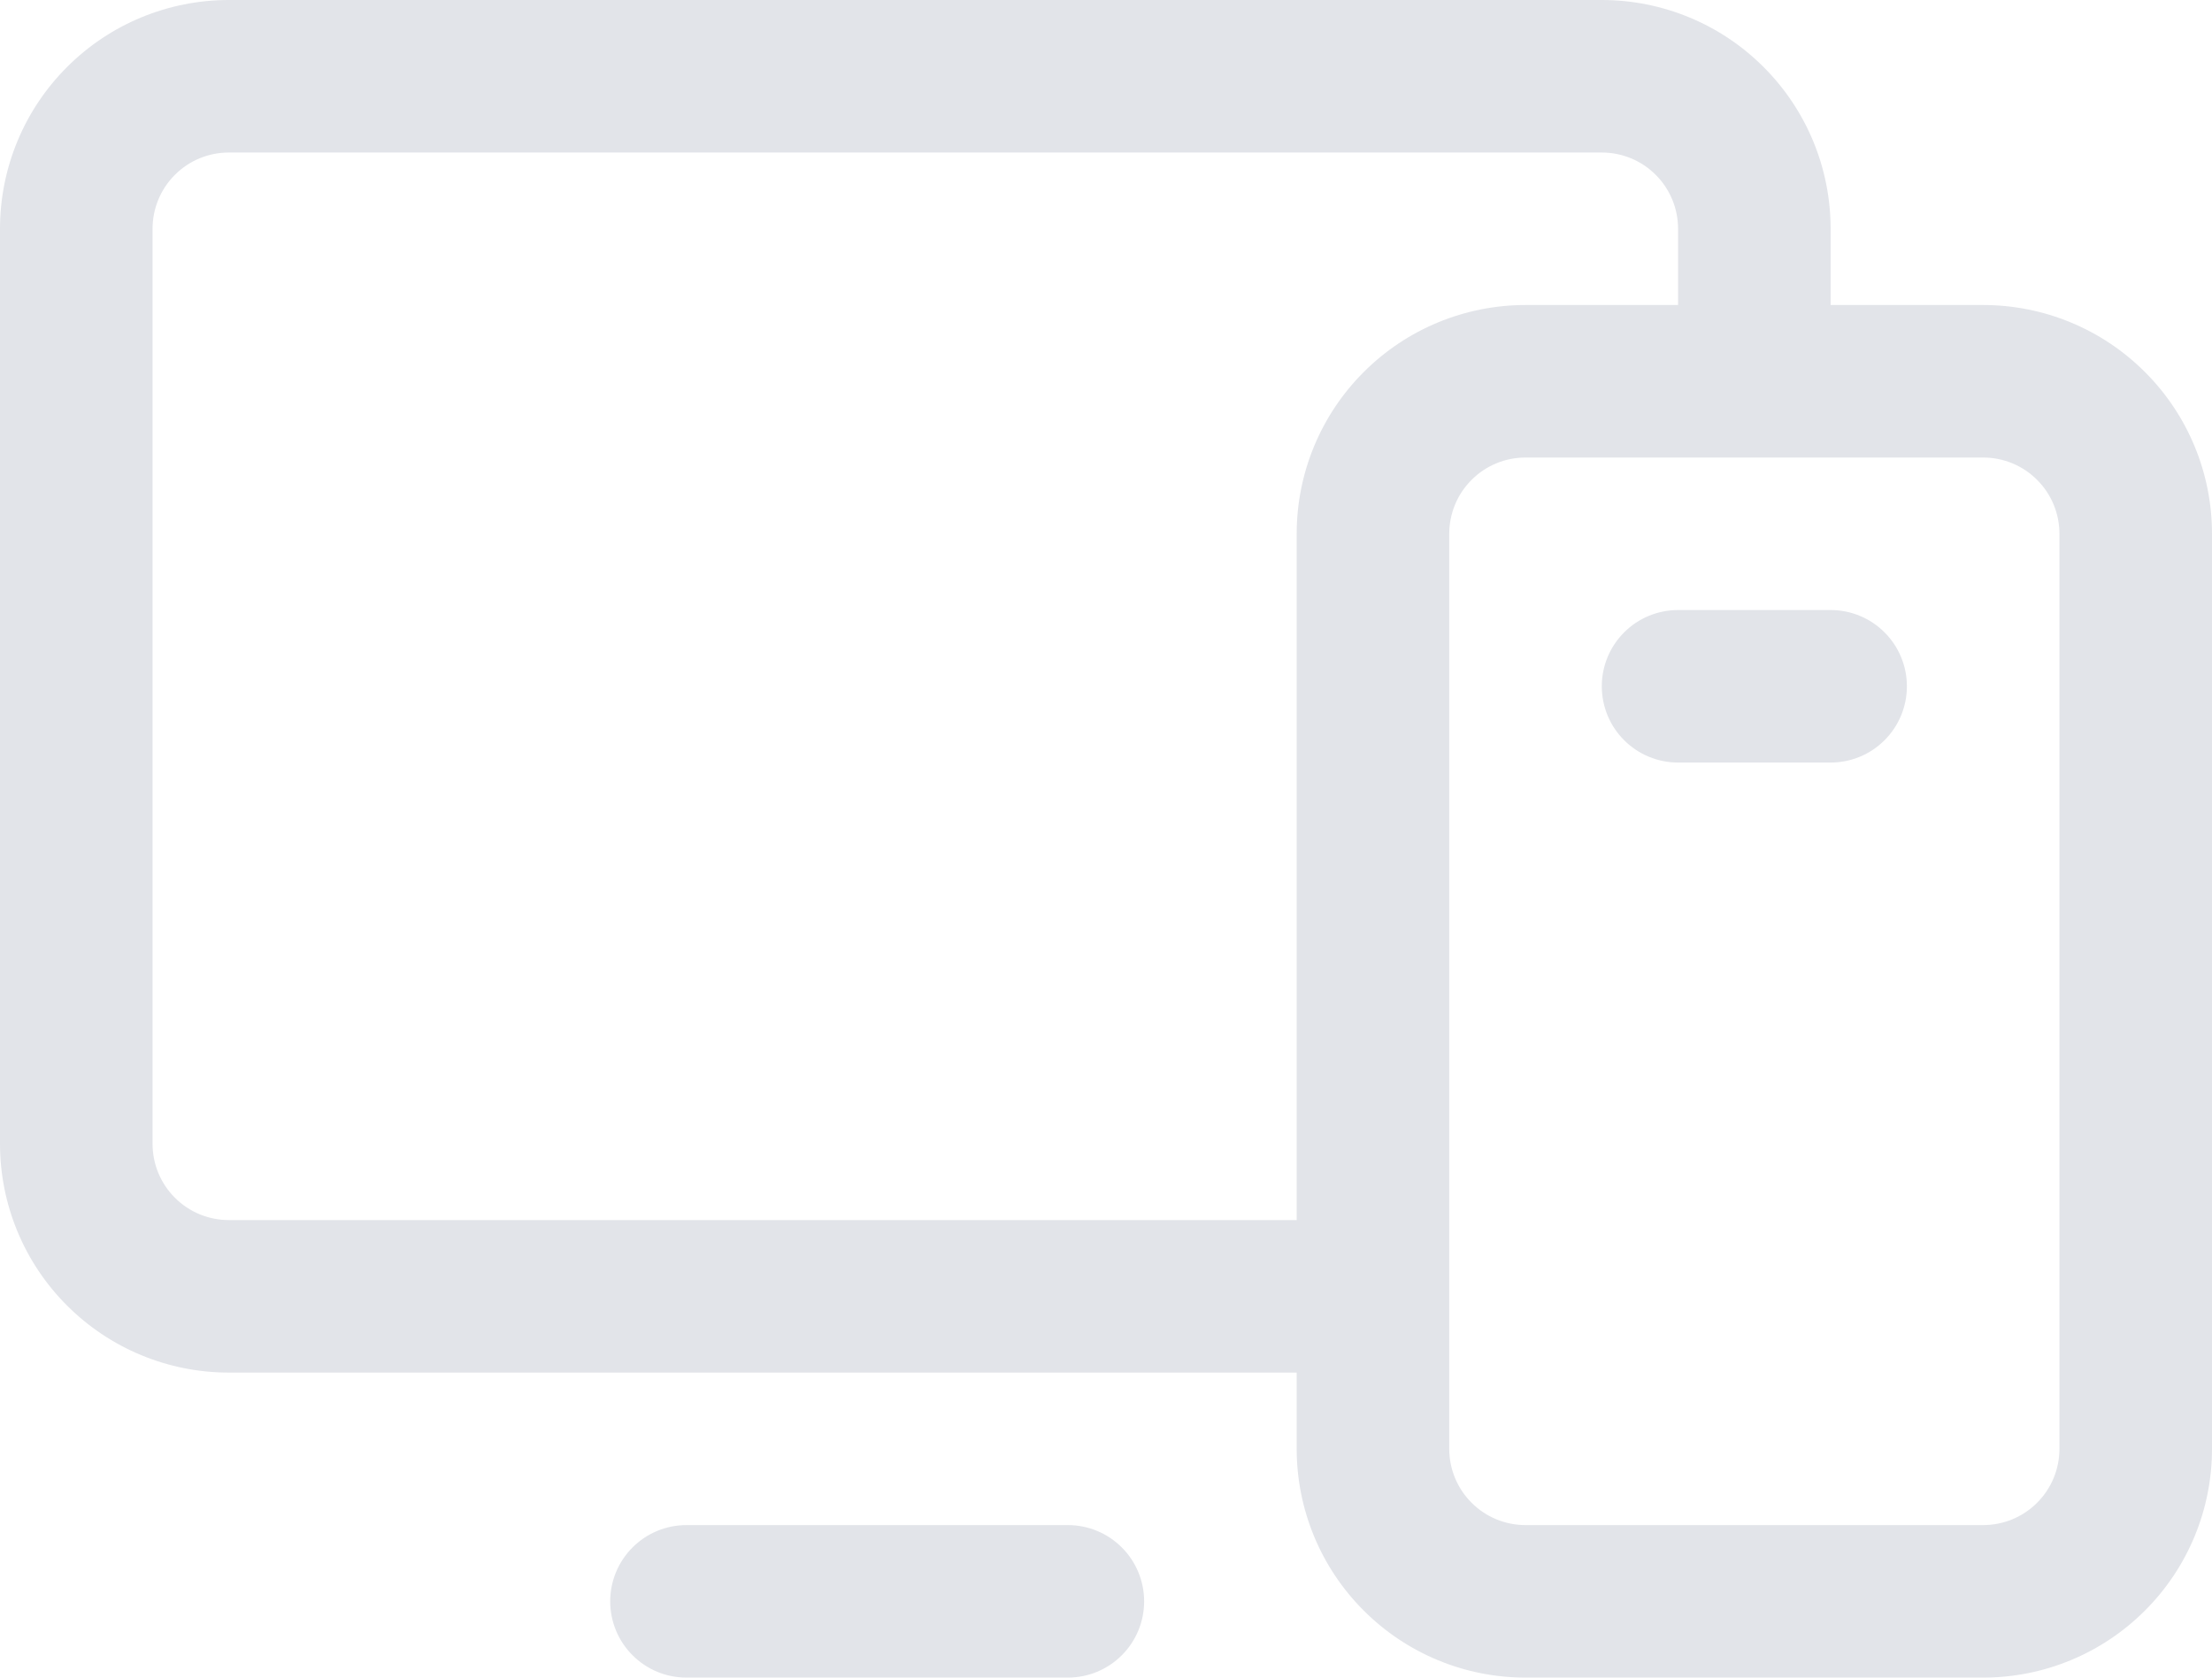
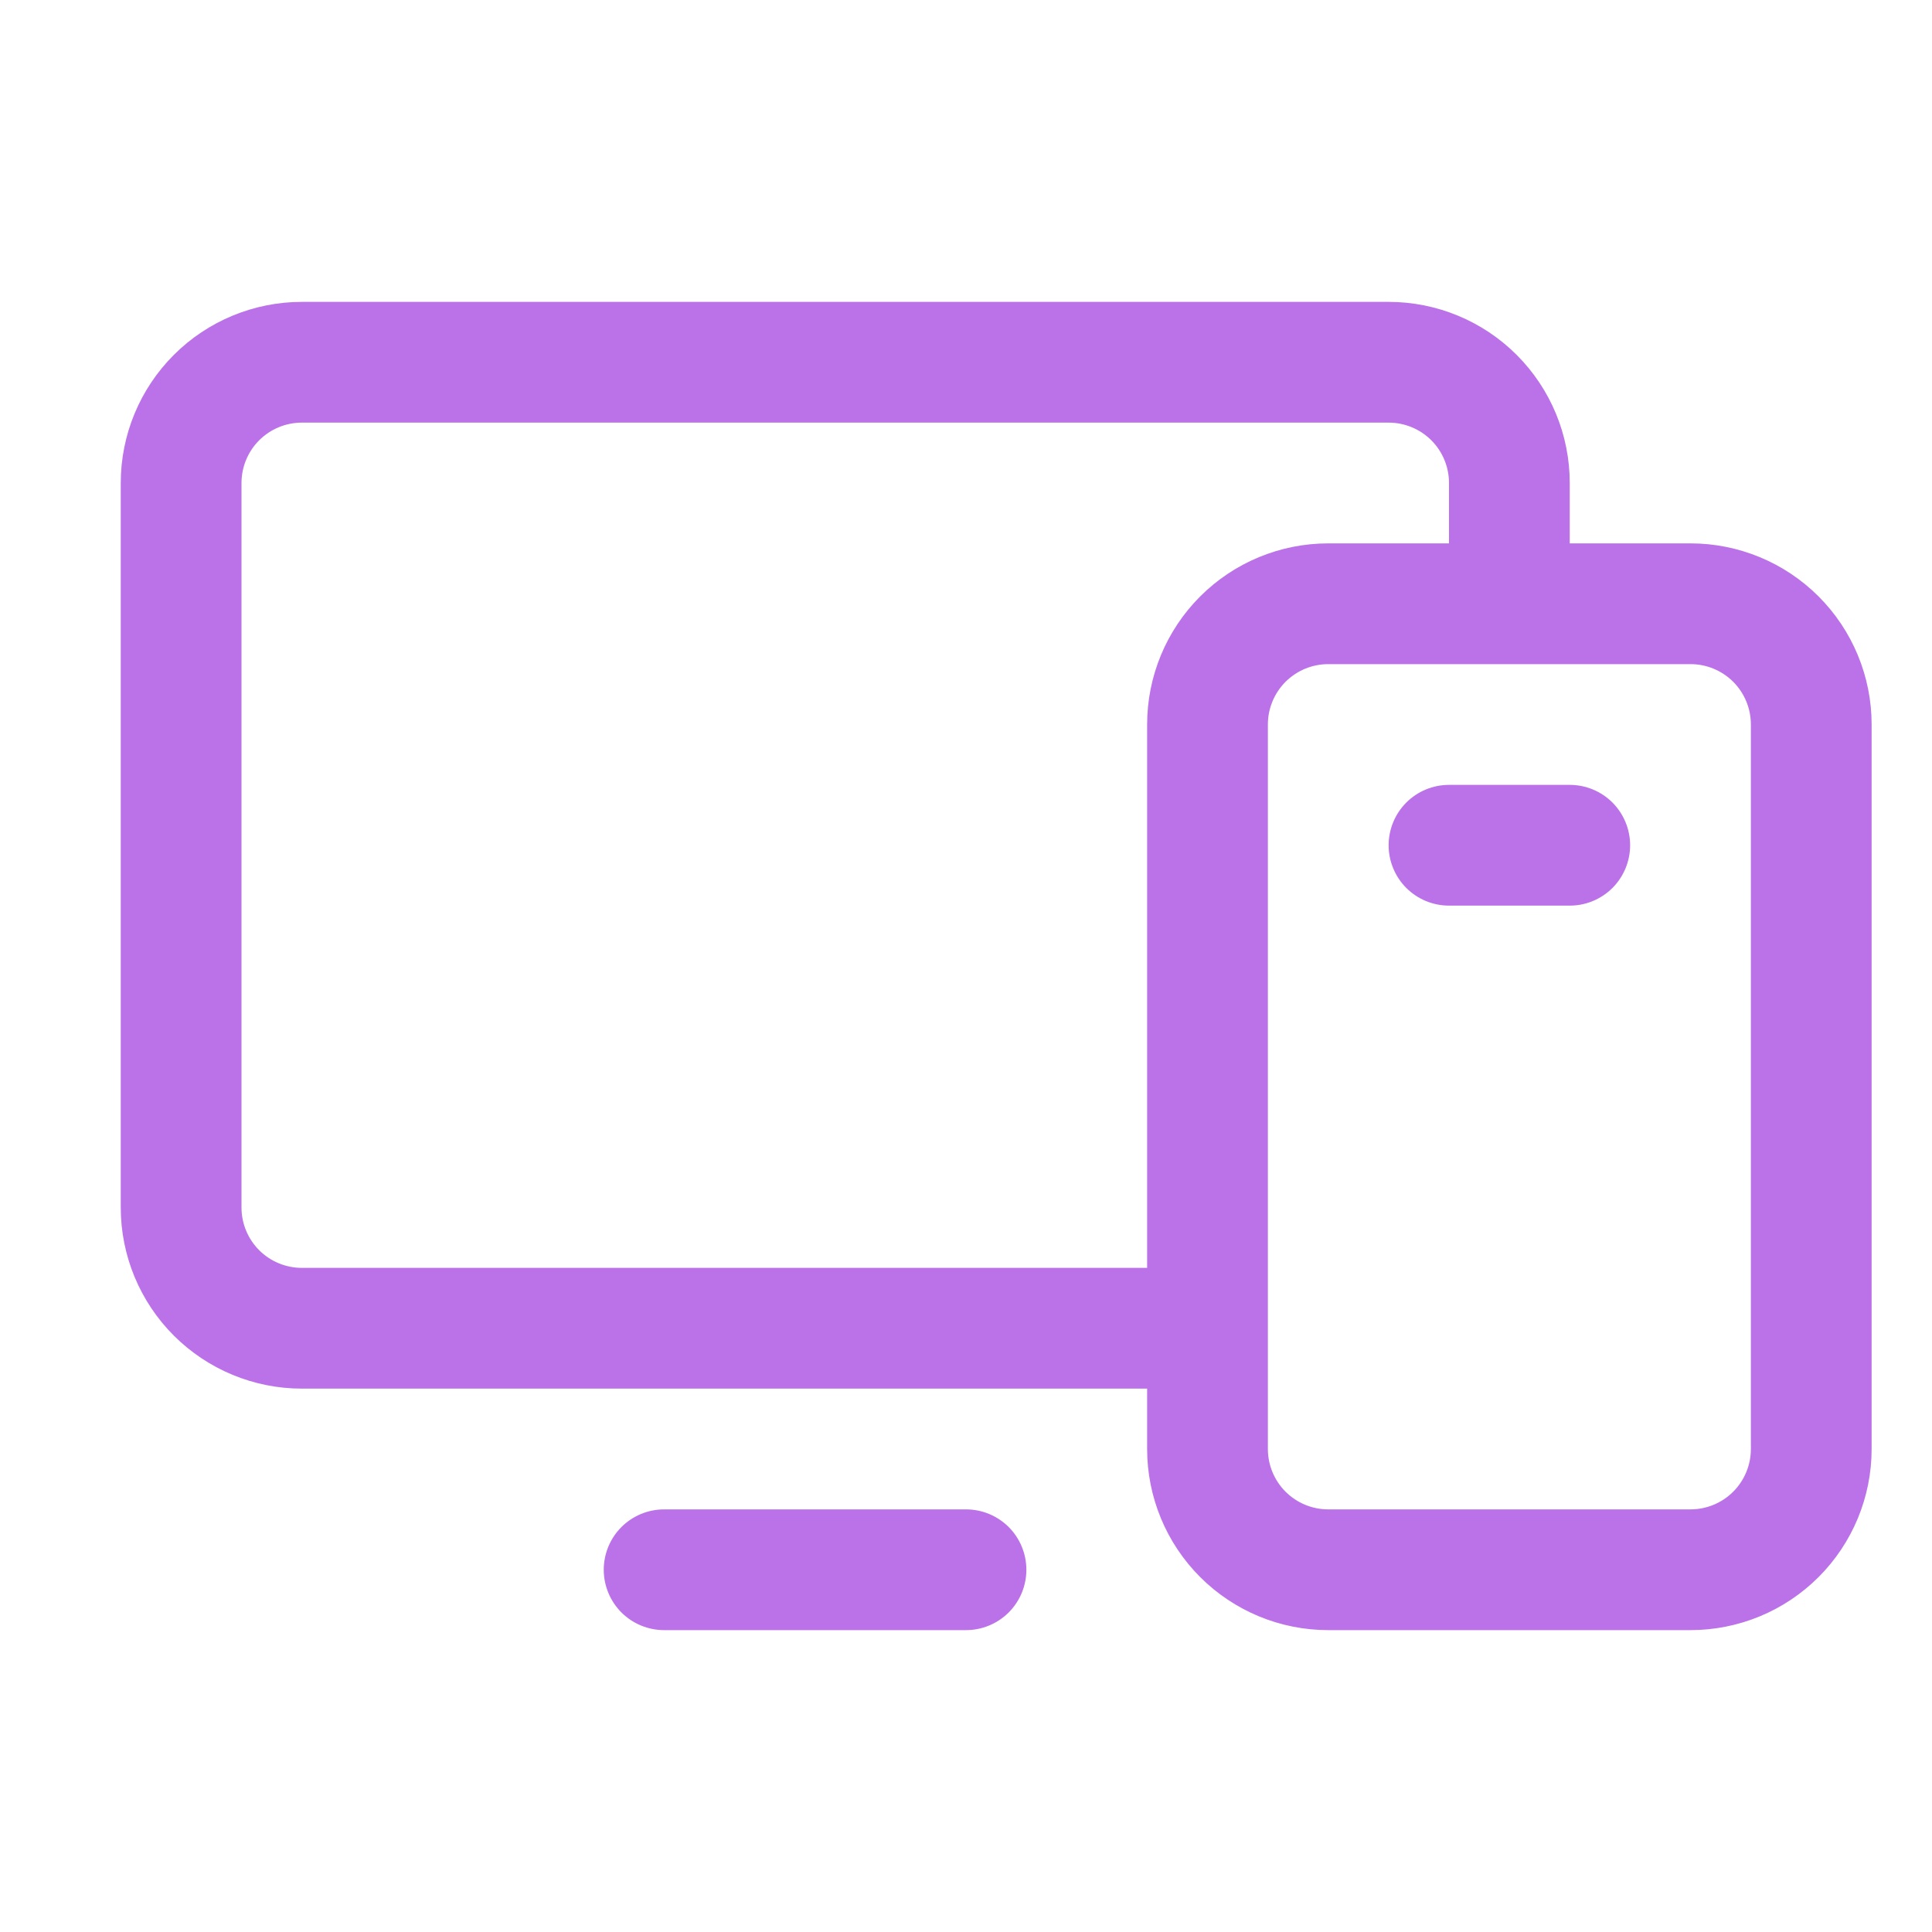
- <svg xmlns="http://www.w3.org/2000/svg" width="29" height="22" viewBox="0 0 29 22" fill="none">
-   <path d="M26 4H24V3C24 2.204 23.684 1.441 23.121 0.879C22.559 0.316 21.796 0 21 0H3C2.204 0 1.441 0.316 0.879 0.879C0.316 1.441 0 2.204 0 3V15C0 15.796 0.316 16.559 0.879 17.121C1.441 17.684 2.204 18 3 18H17V19C17 19.796 17.316 20.559 17.879 21.121C18.441 21.684 19.204 22 20 22H26C26.796 22 27.559 21.684 28.121 21.121C28.684 20.559 29 19.796 29 19V7C29 6.204 28.684 5.441 28.121 4.879C27.559 4.316 26.796 4 26 4ZM3 16C2.735 16 2.48 15.895 2.293 15.707C2.105 15.52 2 15.265 2 15V3C2 2.735 2.105 2.48 2.293 2.293C2.48 2.105 2.735 2 3 2H21C21.265 2 21.52 2.105 21.707 2.293C21.895 2.48 22 2.735 22 3V4H20C19.204 4 18.441 4.316 17.879 4.879C17.316 5.441 17 6.204 17 7V16H3ZM27 19C27 19.265 26.895 19.52 26.707 19.707C26.52 19.895 26.265 20 26 20H20C19.735 20 19.48 19.895 19.293 19.707C19.105 19.52 19 19.265 19 19V7C19 6.735 19.105 6.48 19.293 6.293C19.48 6.105 19.735 6 20 6H26C26.265 6 26.52 6.105 26.707 6.293C26.895 6.48 27 6.735 27 7V19ZM15 21C15 21.265 14.895 21.52 14.707 21.707C14.52 21.895 14.265 22 14 22H9C8.735 22 8.48 21.895 8.293 21.707C8.105 21.52 8 21.265 8 21C8 20.735 8.105 20.48 8.293 20.293C8.48 20.105 8.735 20 9 20H14C14.265 20 14.52 20.105 14.707 20.293C14.895 20.48 15 20.735 15 21ZM25 9C25 9.265 24.895 9.52 24.707 9.707C24.52 9.895 24.265 10 24 10H22C21.735 10 21.48 9.895 21.293 9.707C21.105 9.52 21 9.265 21 9C21 8.735 21.105 8.48 21.293 8.293C21.48 8.105 21.735 8 22 8H24C24.265 8 24.52 8.105 24.707 8.293C24.895 8.48 25 8.735 25 9Z" fill="#E2E4E9" />
+ <svg xmlns="http://www.w3.org/2000/svg" width="48" height="48" viewBox="0 0 48 48" fill="none">
+   <path d="M42 13.5H39V12C39 10.806 38.526 9.662 37.682 8.818C36.838 7.974 35.694 7.5 34.5 7.5H7.5C6.307 7.5 5.162 7.974 4.318 8.818C3.474 9.662 3 10.806 3 12V30C3 31.194 3.474 32.338 4.318 33.182C5.162 34.026 6.307 34.5 7.5 34.5H28.5V36C28.5 37.194 28.974 38.338 29.818 39.182C30.662 40.026 31.806 40.5 33 40.5H42C43.194 40.5 44.338 40.026 45.182 39.182C46.026 38.338 46.5 37.194 46.5 36V18C46.5 16.806 46.026 15.662 45.182 14.818C44.338 13.974 43.194 13.5 42 13.5ZM7.5 31.5C7.102 31.5 6.721 31.342 6.439 31.061C6.158 30.779 6 30.398 6 30V12C6 11.602 6.158 11.221 6.439 10.939C6.721 10.658 7.102 10.5 7.5 10.5H34.5C34.898 10.5 35.279 10.658 35.561 10.939C35.842 11.221 36 11.602 36 12V13.5H33C31.806 13.5 30.662 13.974 29.818 14.818C28.974 15.662 28.5 16.806 28.5 18V31.5H7.5ZM43.5 36C43.5 36.398 43.342 36.779 43.061 37.061C42.779 37.342 42.398 37.5 42 37.5H33C32.602 37.5 32.221 37.342 31.939 37.061C31.658 36.779 31.5 36.398 31.5 36V18C31.5 17.602 31.658 17.221 31.939 16.939C32.221 16.658 32.602 16.5 33 16.5H42C42.398 16.5 42.779 16.658 43.061 16.939C43.342 17.221 43.5 17.602 43.5 18V36ZM25.5 39C25.5 39.398 25.342 39.779 25.061 40.061C24.779 40.342 24.398 40.5 24 40.5H16.5C16.102 40.5 15.721 40.342 15.439 40.061C15.158 39.779 15 39.398 15 39C15 38.602 15.158 38.221 15.439 37.939C15.721 37.658 16.102 37.5 16.5 37.5H24C24.398 37.5 24.779 37.658 25.061 37.939C25.342 38.221 25.5 38.602 25.5 39ZM40.5 21C40.5 21.398 40.342 21.779 40.061 22.061C39.779 22.342 39.398 22.5 39 22.5H36C35.602 22.5 35.221 22.342 34.939 22.061C34.658 21.779 34.5 21.398 34.5 21C34.5 20.602 34.658 20.221 34.939 19.939C35.221 19.658 35.602 19.5 36 19.5H39C39.398 19.5 39.779 19.658 40.061 19.939C40.342 20.221 40.5 20.602 40.5 21Z" fill="#BB72E9" />
</svg>
